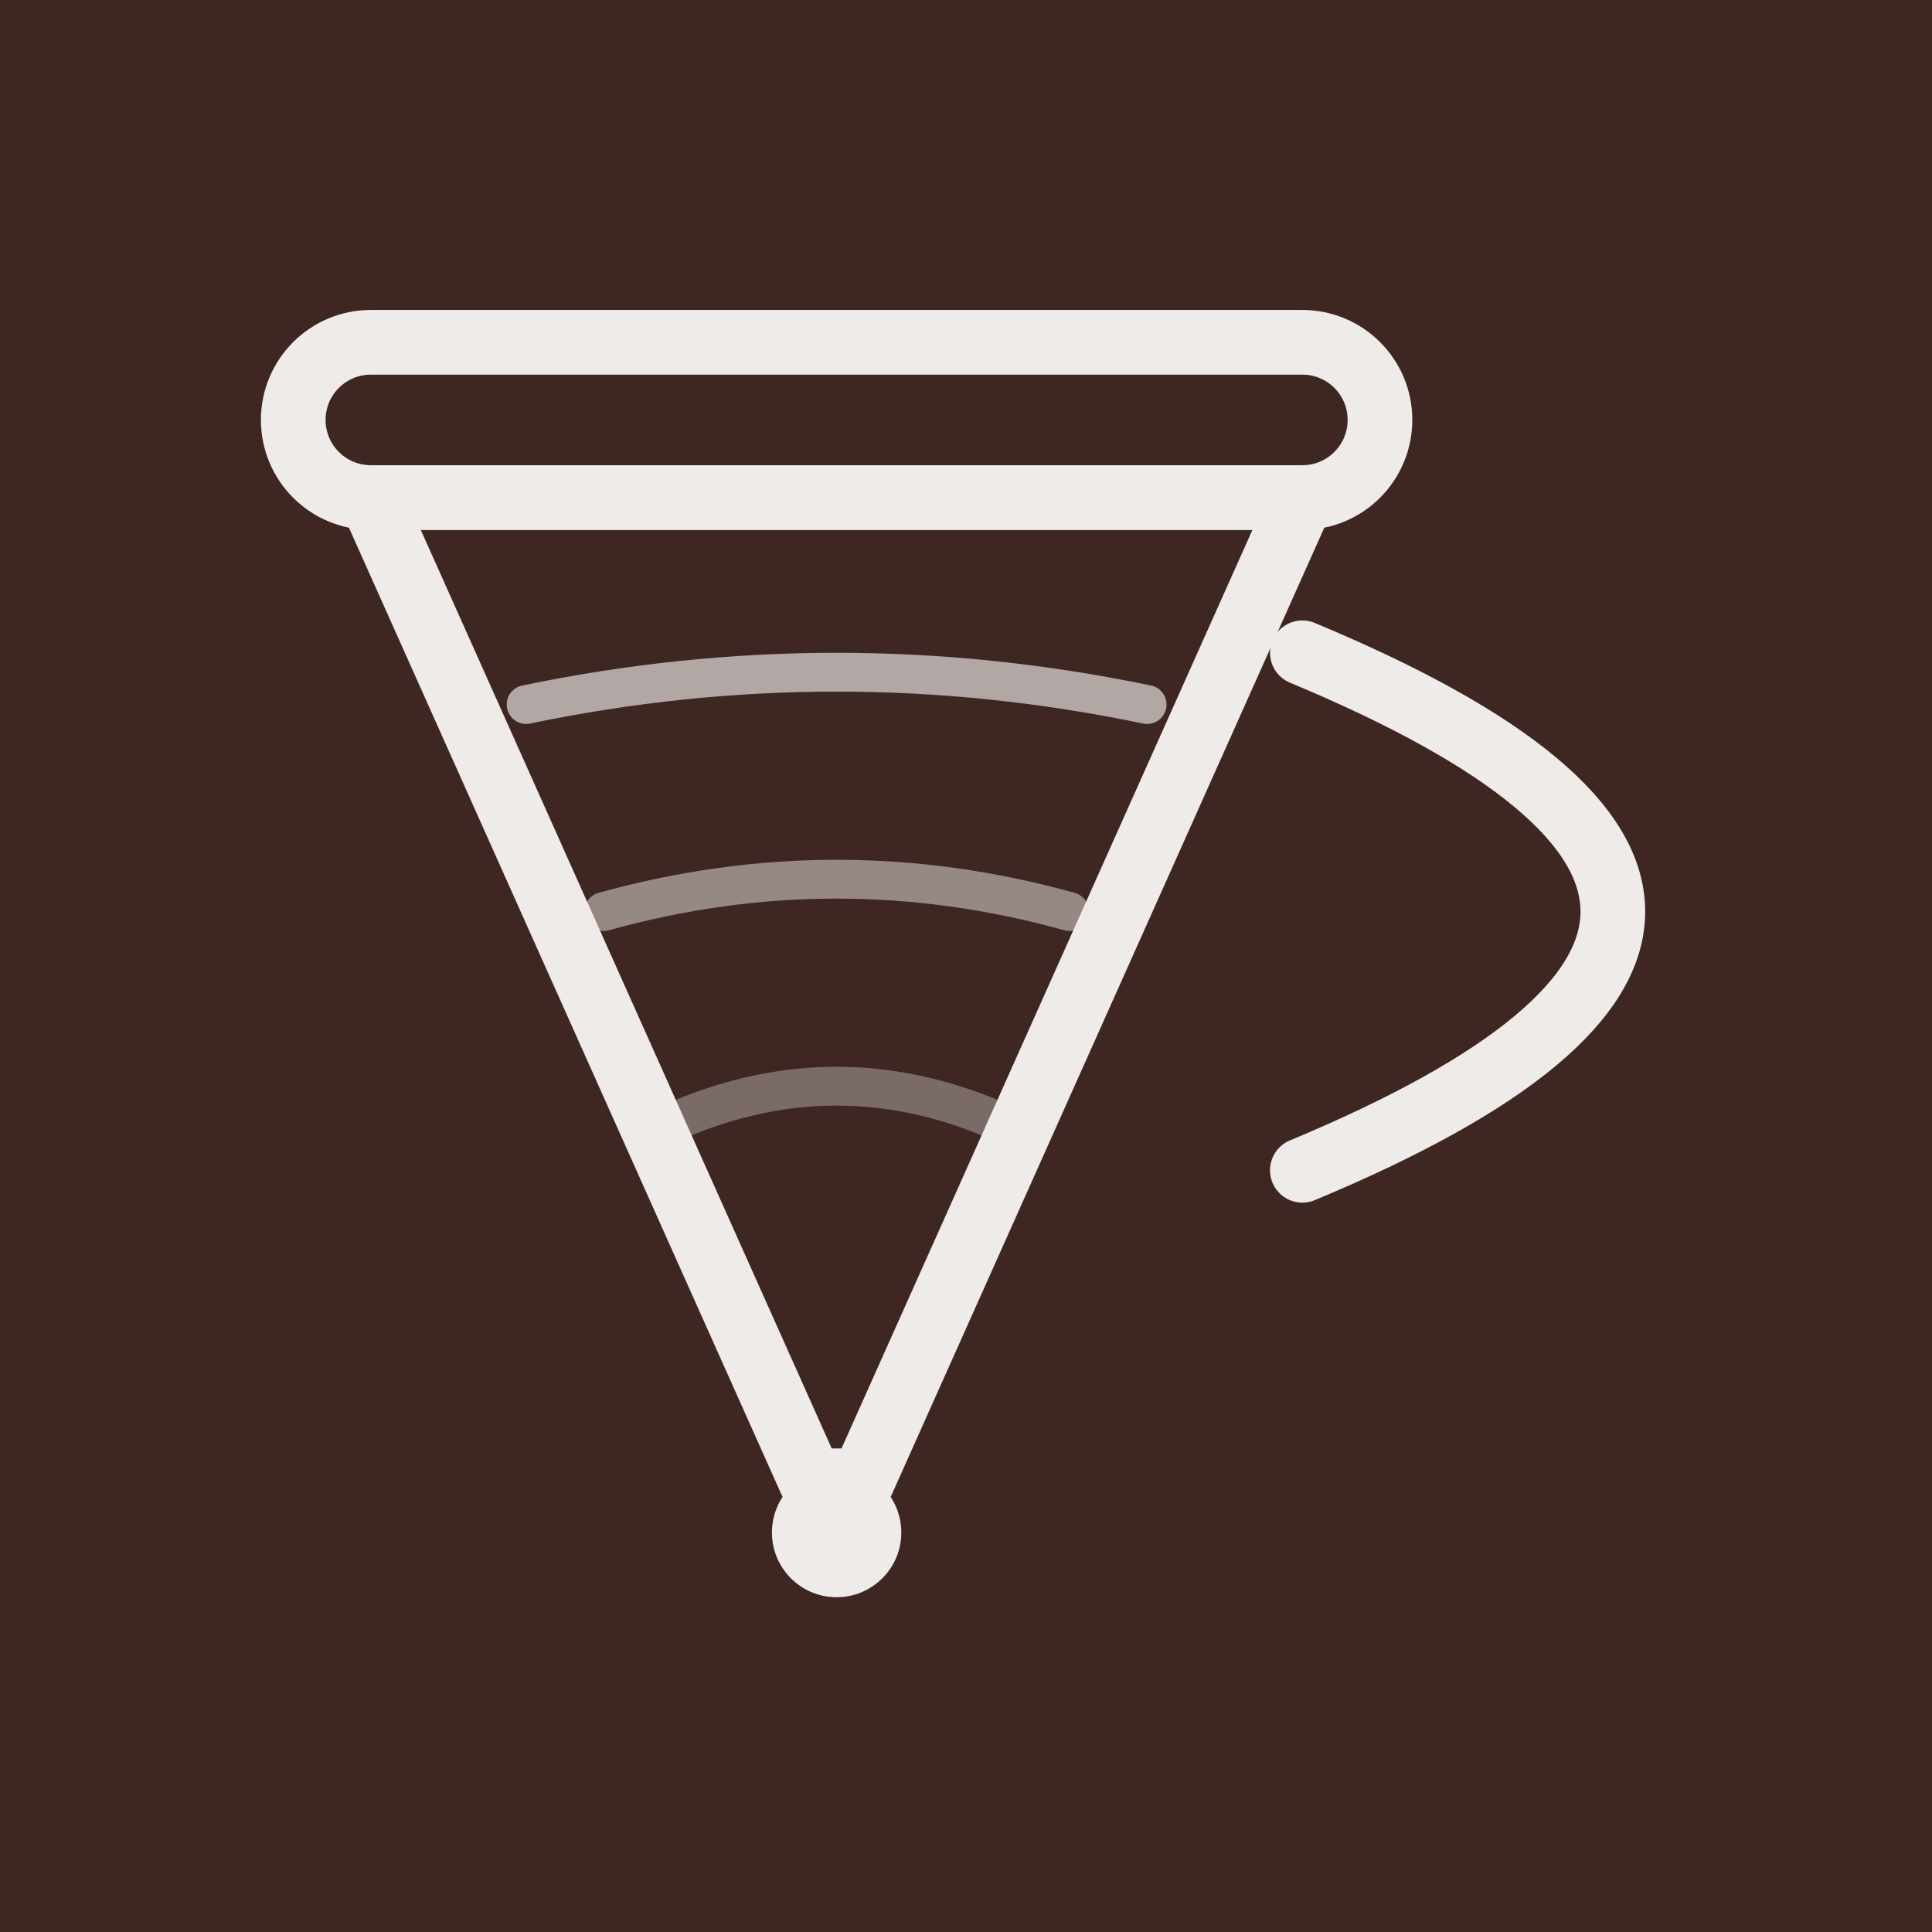
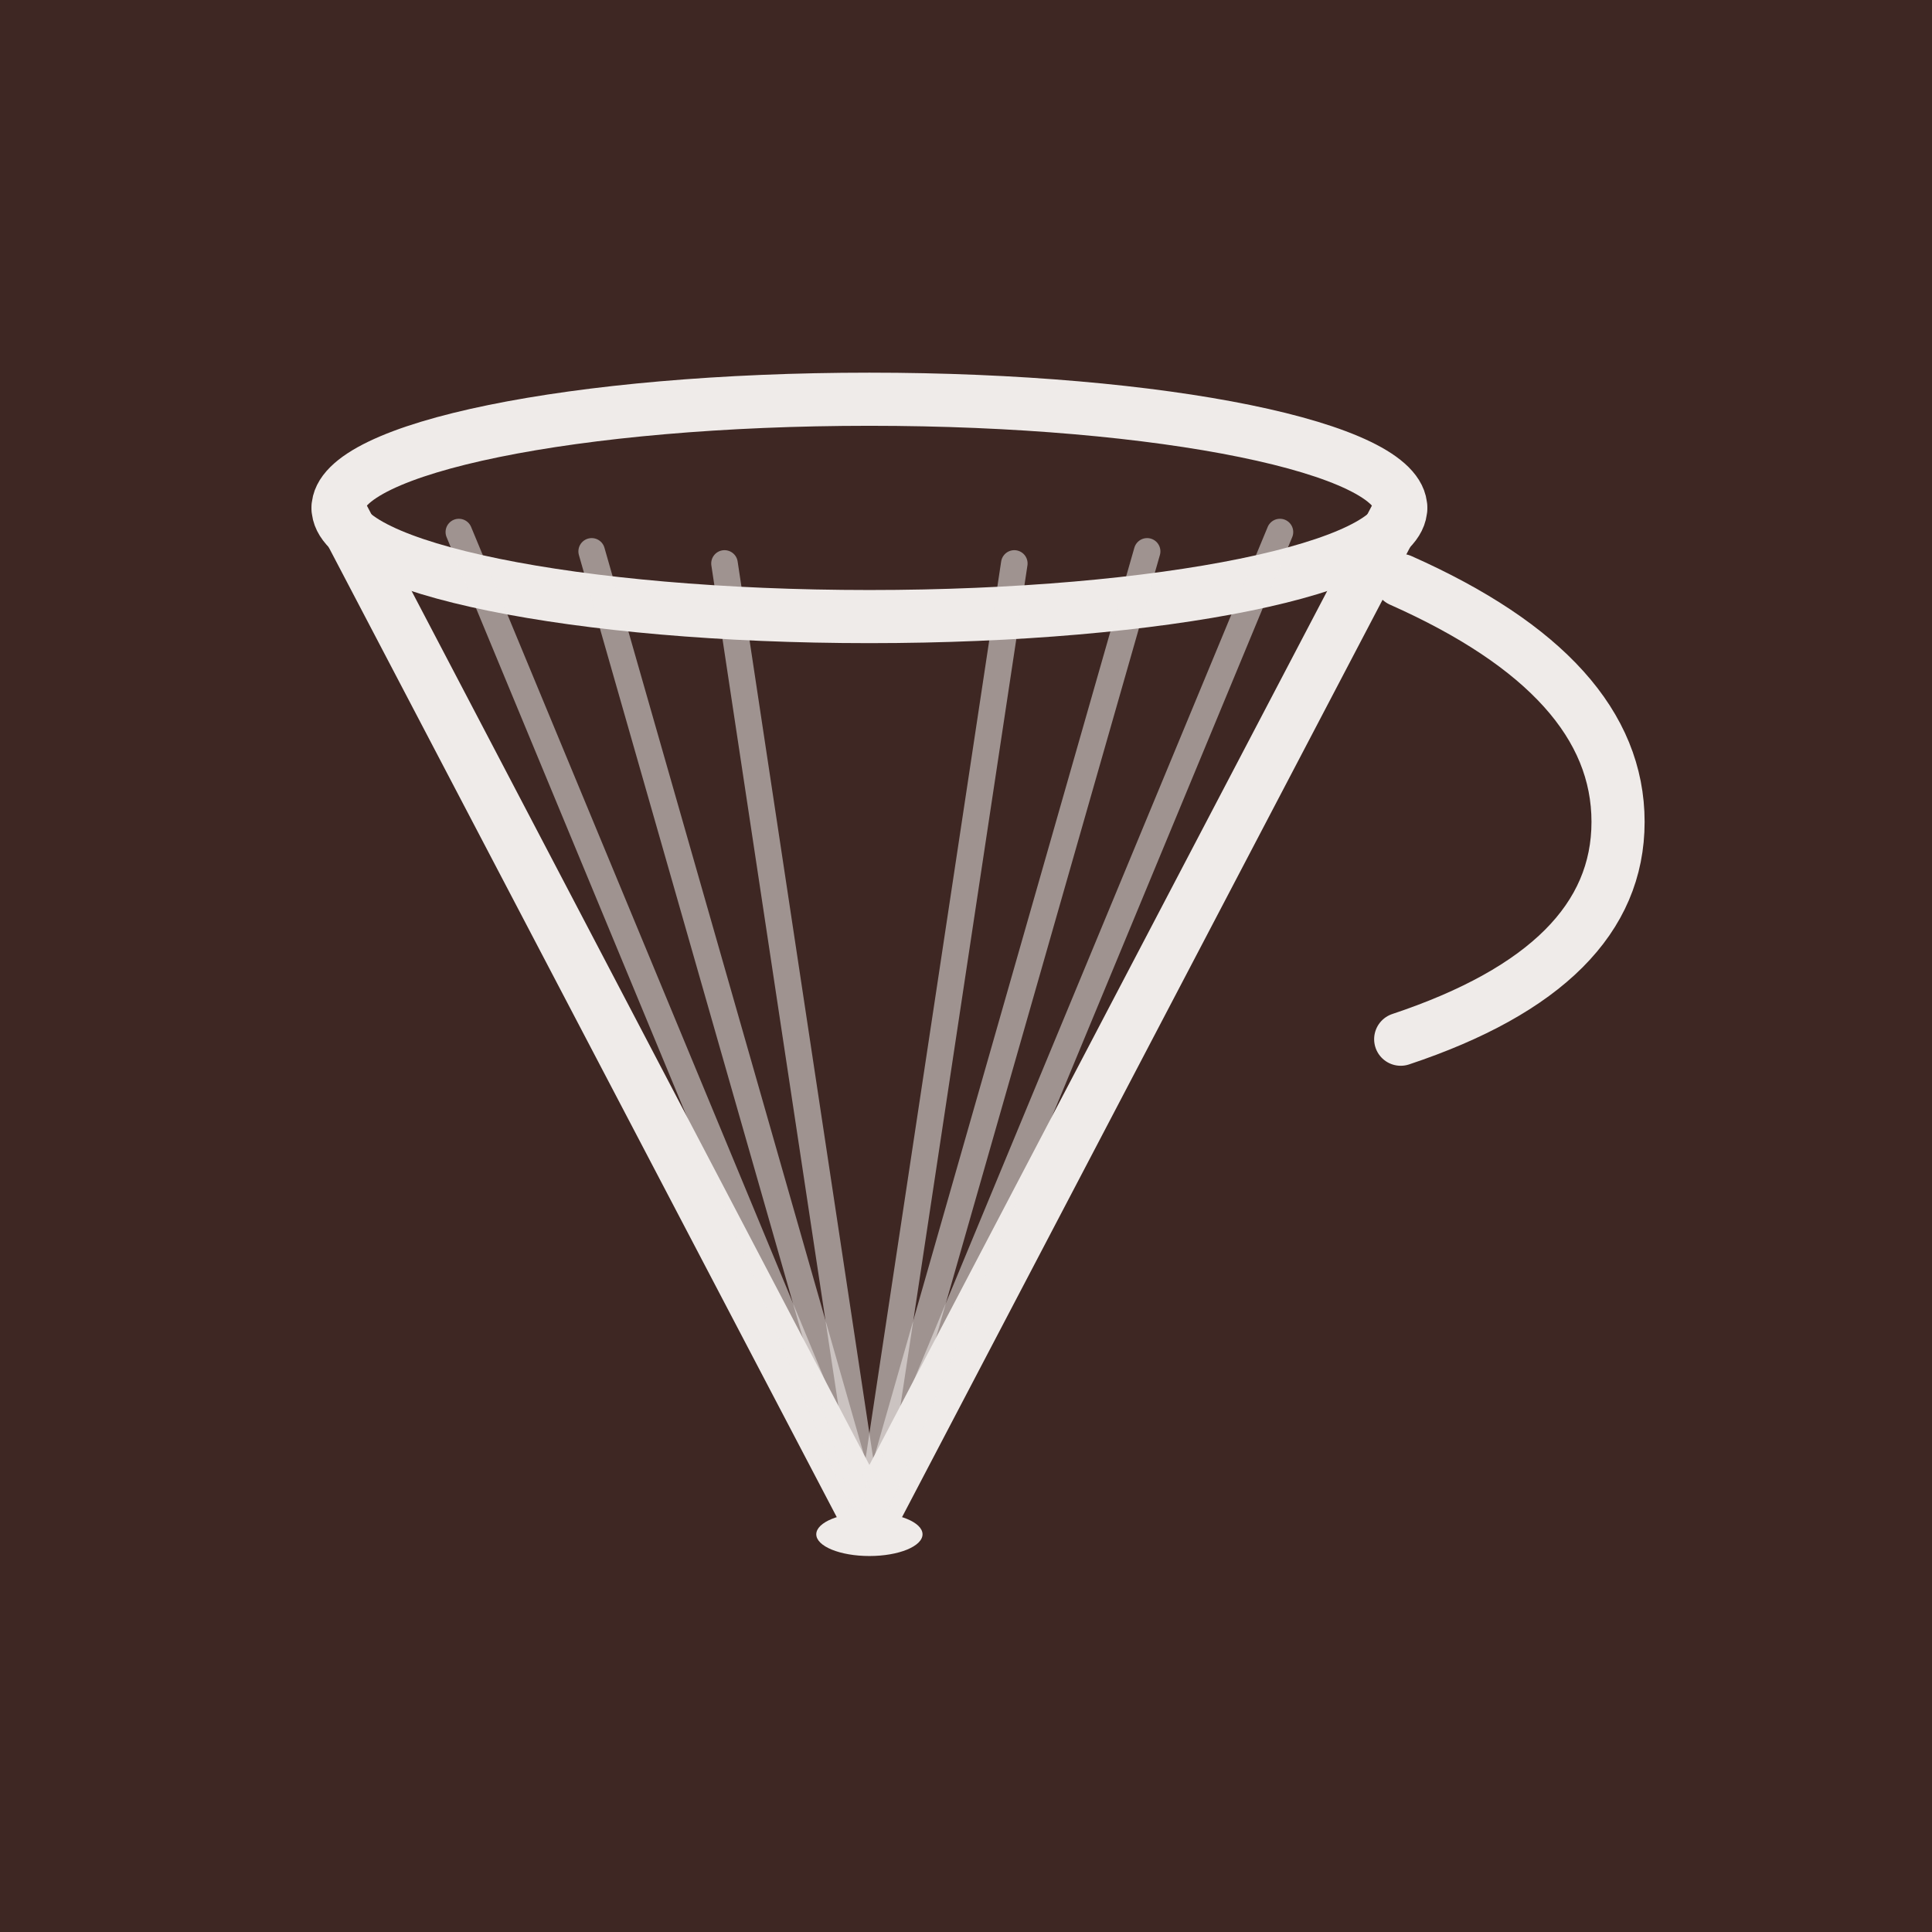
<svg xmlns="http://www.w3.org/2000/svg" viewBox="0 0 512 512">
  <rect width="512" height="512" fill="#3E2723" />
-   <g transform="translate(64, 77) scale(6.857)">
-     <rect x="2" y="2" width="42" height="6" rx="3" stroke="#EFEBE9" stroke-width="2.5" fill="none" />
-     <path d="M5 8 L22 46 L24 46 L41 8 Z" stroke="#EFEBE9" stroke-width="2.5" stroke-linejoin="round" fill="none" />
-     <path d="M11 16 Q23 13.5 35 16" stroke="#EFEBE9" stroke-width="1.5" stroke-linecap="round" stroke-opacity="0.65" fill="none" />
-     <path d="M14 24 Q23 21.5 32 24" stroke="#EFEBE9" stroke-width="1.5" stroke-linecap="round" stroke-opacity="0.5" fill="none" />
-     <path d="M17 32 Q23 29.5 29 32" stroke="#EFEBE9" stroke-width="1.5" stroke-linecap="round" stroke-opacity="0.35" fill="none" />
-     <path d="M41 14 Q53 19 53 24 Q53 29 41 34" stroke="#EFEBE9" stroke-width="2.5" stroke-linecap="round" fill="none" />
-     <circle cx="23" cy="48" r="2.5" fill="#EFEBE9" />
+   <g transform="translate(64, 77) scale(6.4)" fill="none">
+     <ellipse cx="26" cy="9" rx="22" ry="4.5" stroke="#EFEBE9" stroke-width="2.2" />
+     <path d="M4 9 L26 51 L48 9" stroke="#EFEBE9" stroke-width="2.2" stroke-linejoin="round" stroke-linecap="round" />
+     <path d="M9 10 L26 51" stroke="#EFEBE9" stroke-width="1.1" stroke-linecap="round" stroke-opacity="0.55" />
+     <path d="M14.5 10.8 L26 51" stroke="#EFEBE9" stroke-width="1.1" stroke-linecap="round" stroke-opacity="0.55" />
+     <path d="M20 11.3 L26 51" stroke="#EFEBE9" stroke-width="1.1" stroke-linecap="round" stroke-opacity="0.55" />
+     <path d="M32 11.3 L26 51" stroke="#EFEBE9" stroke-width="1.1" stroke-linecap="round" stroke-opacity="0.55" />
+     <path d="M37.5 10.8 L26 51" stroke="#EFEBE9" stroke-width="1.1" stroke-linecap="round" stroke-opacity="0.55" />
+     <path d="M43 10 L26 51" stroke="#EFEBE9" stroke-width="1.1" stroke-linecap="round" stroke-opacity="0.55" />
+     <path d="M48 12 Q57 16 57 22 Q57 28 48 31" stroke="#EFEBE9" stroke-width="2.2" stroke-linecap="round" />
+     <ellipse cx="26" cy="51.5" rx="2.2" ry="0.9" fill="#EFEBE9" />
  </g>
</svg>
